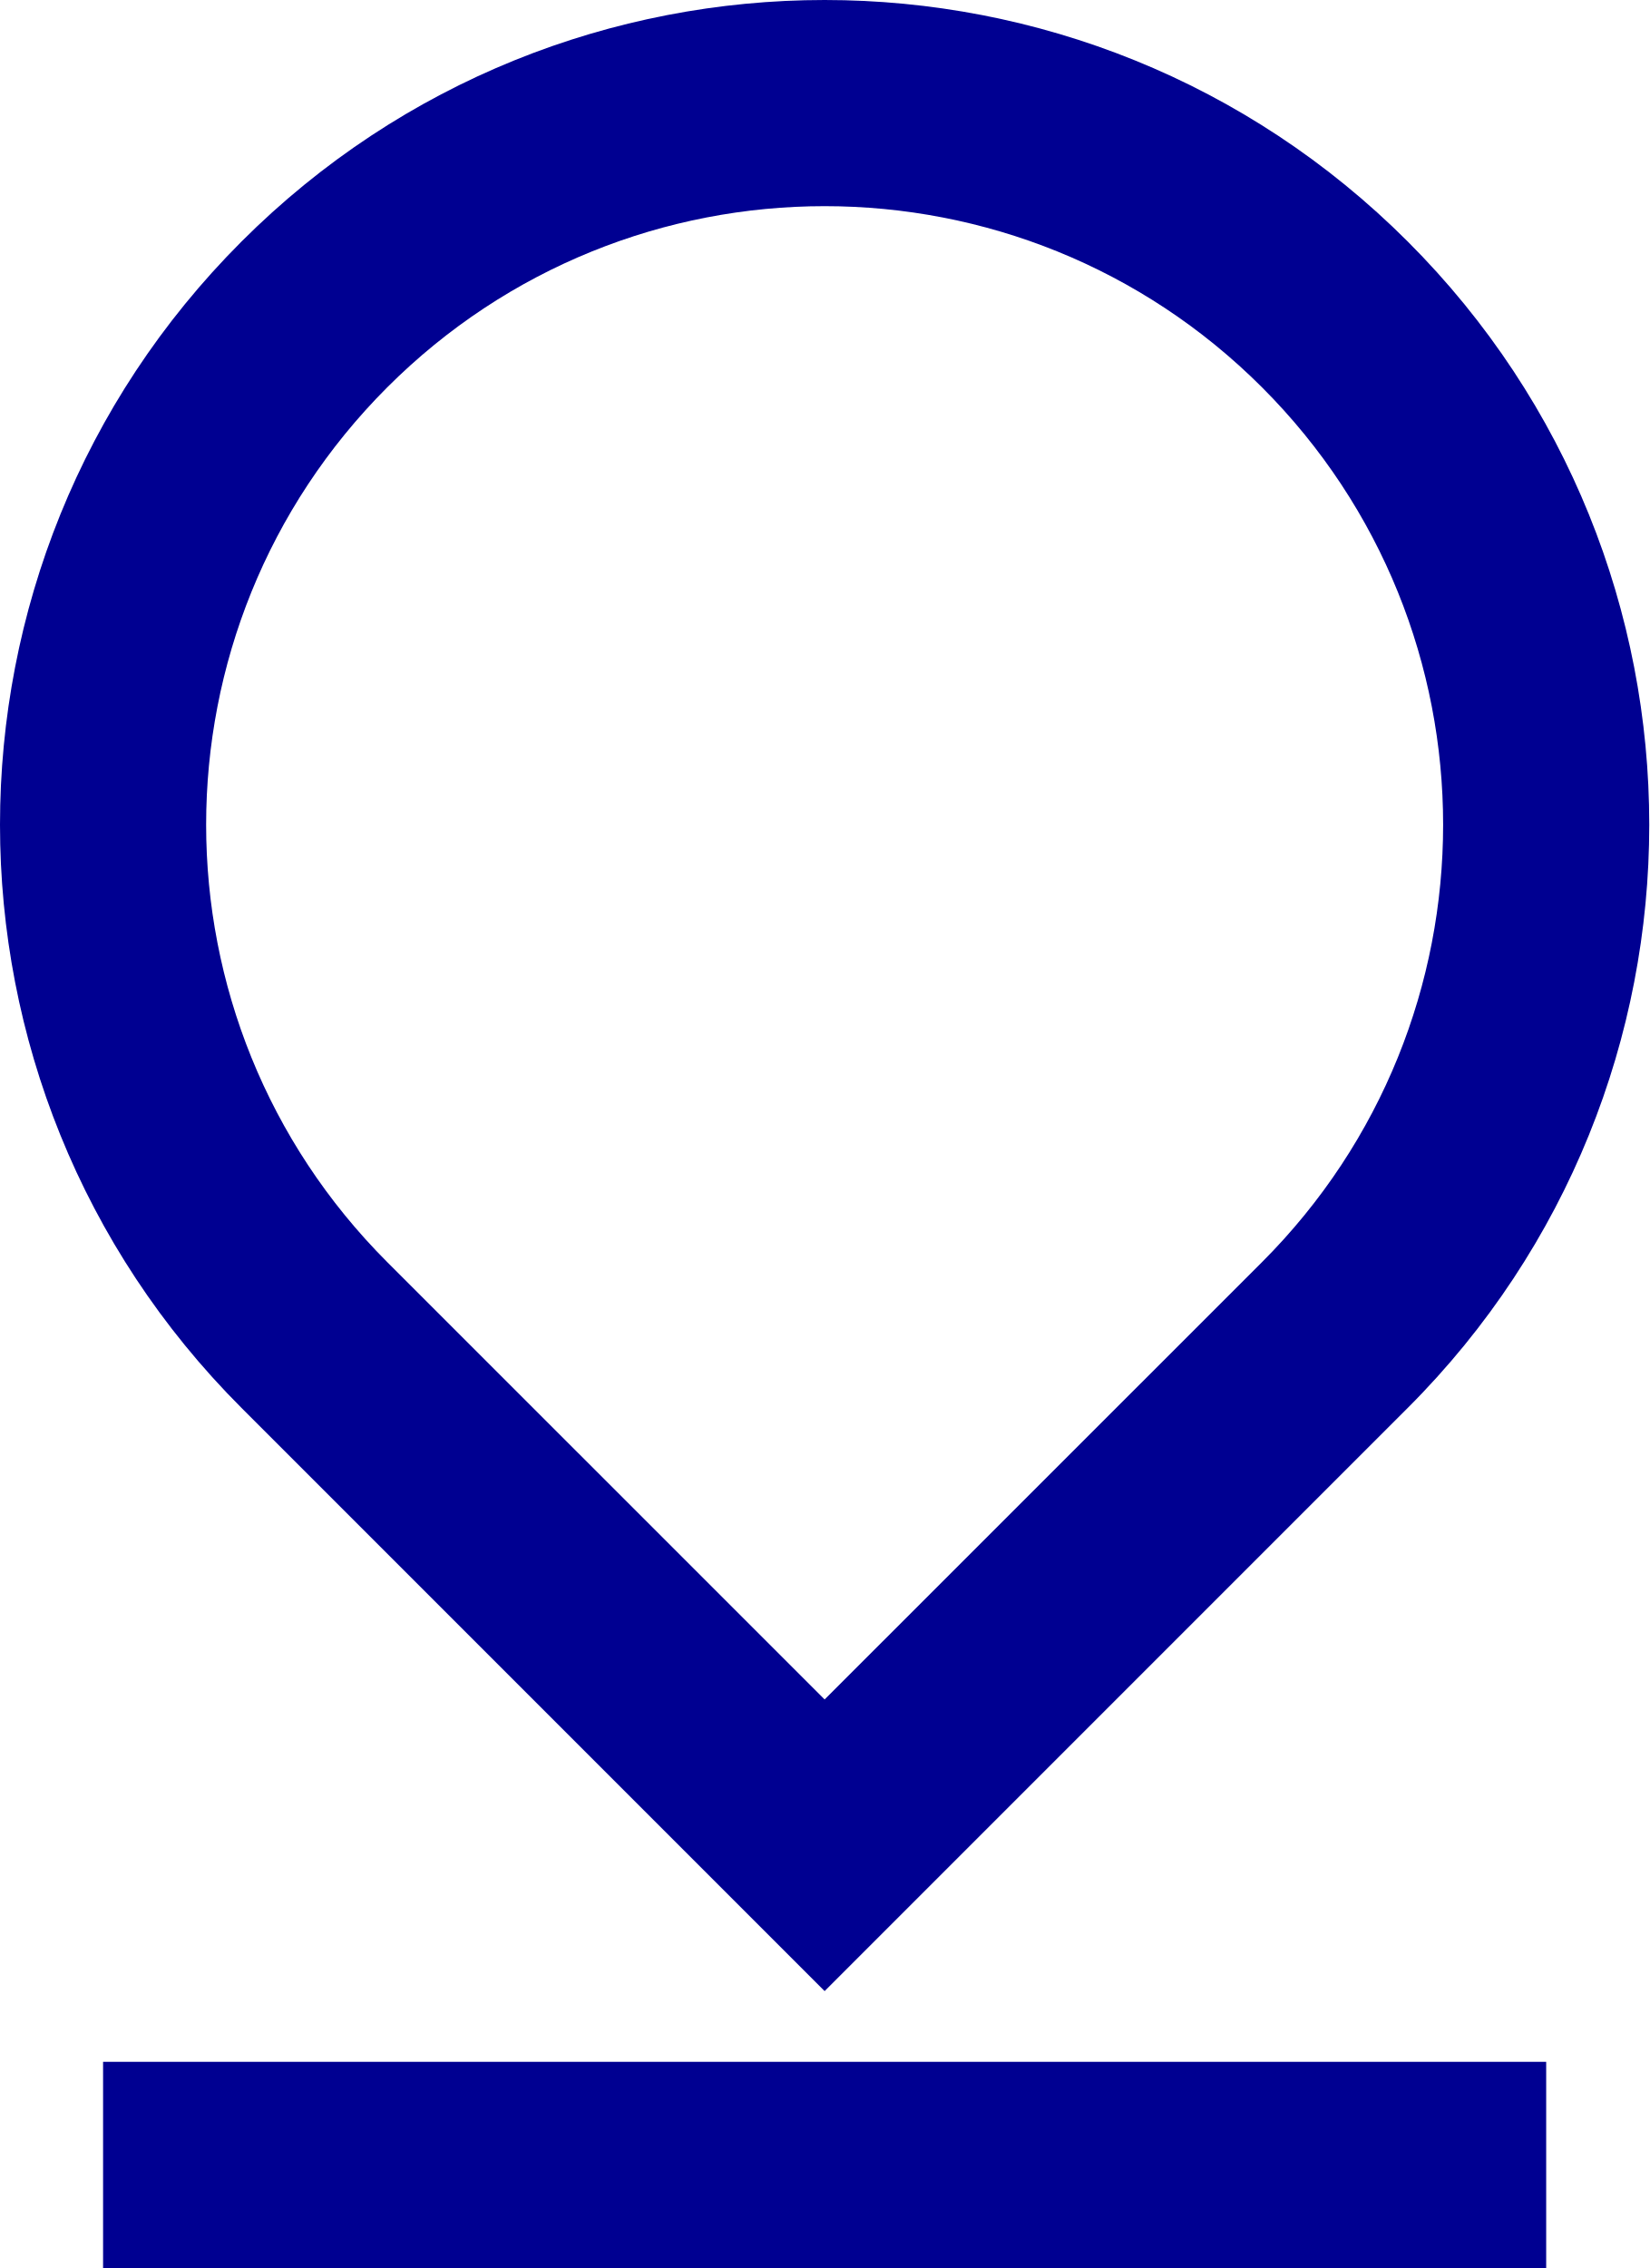
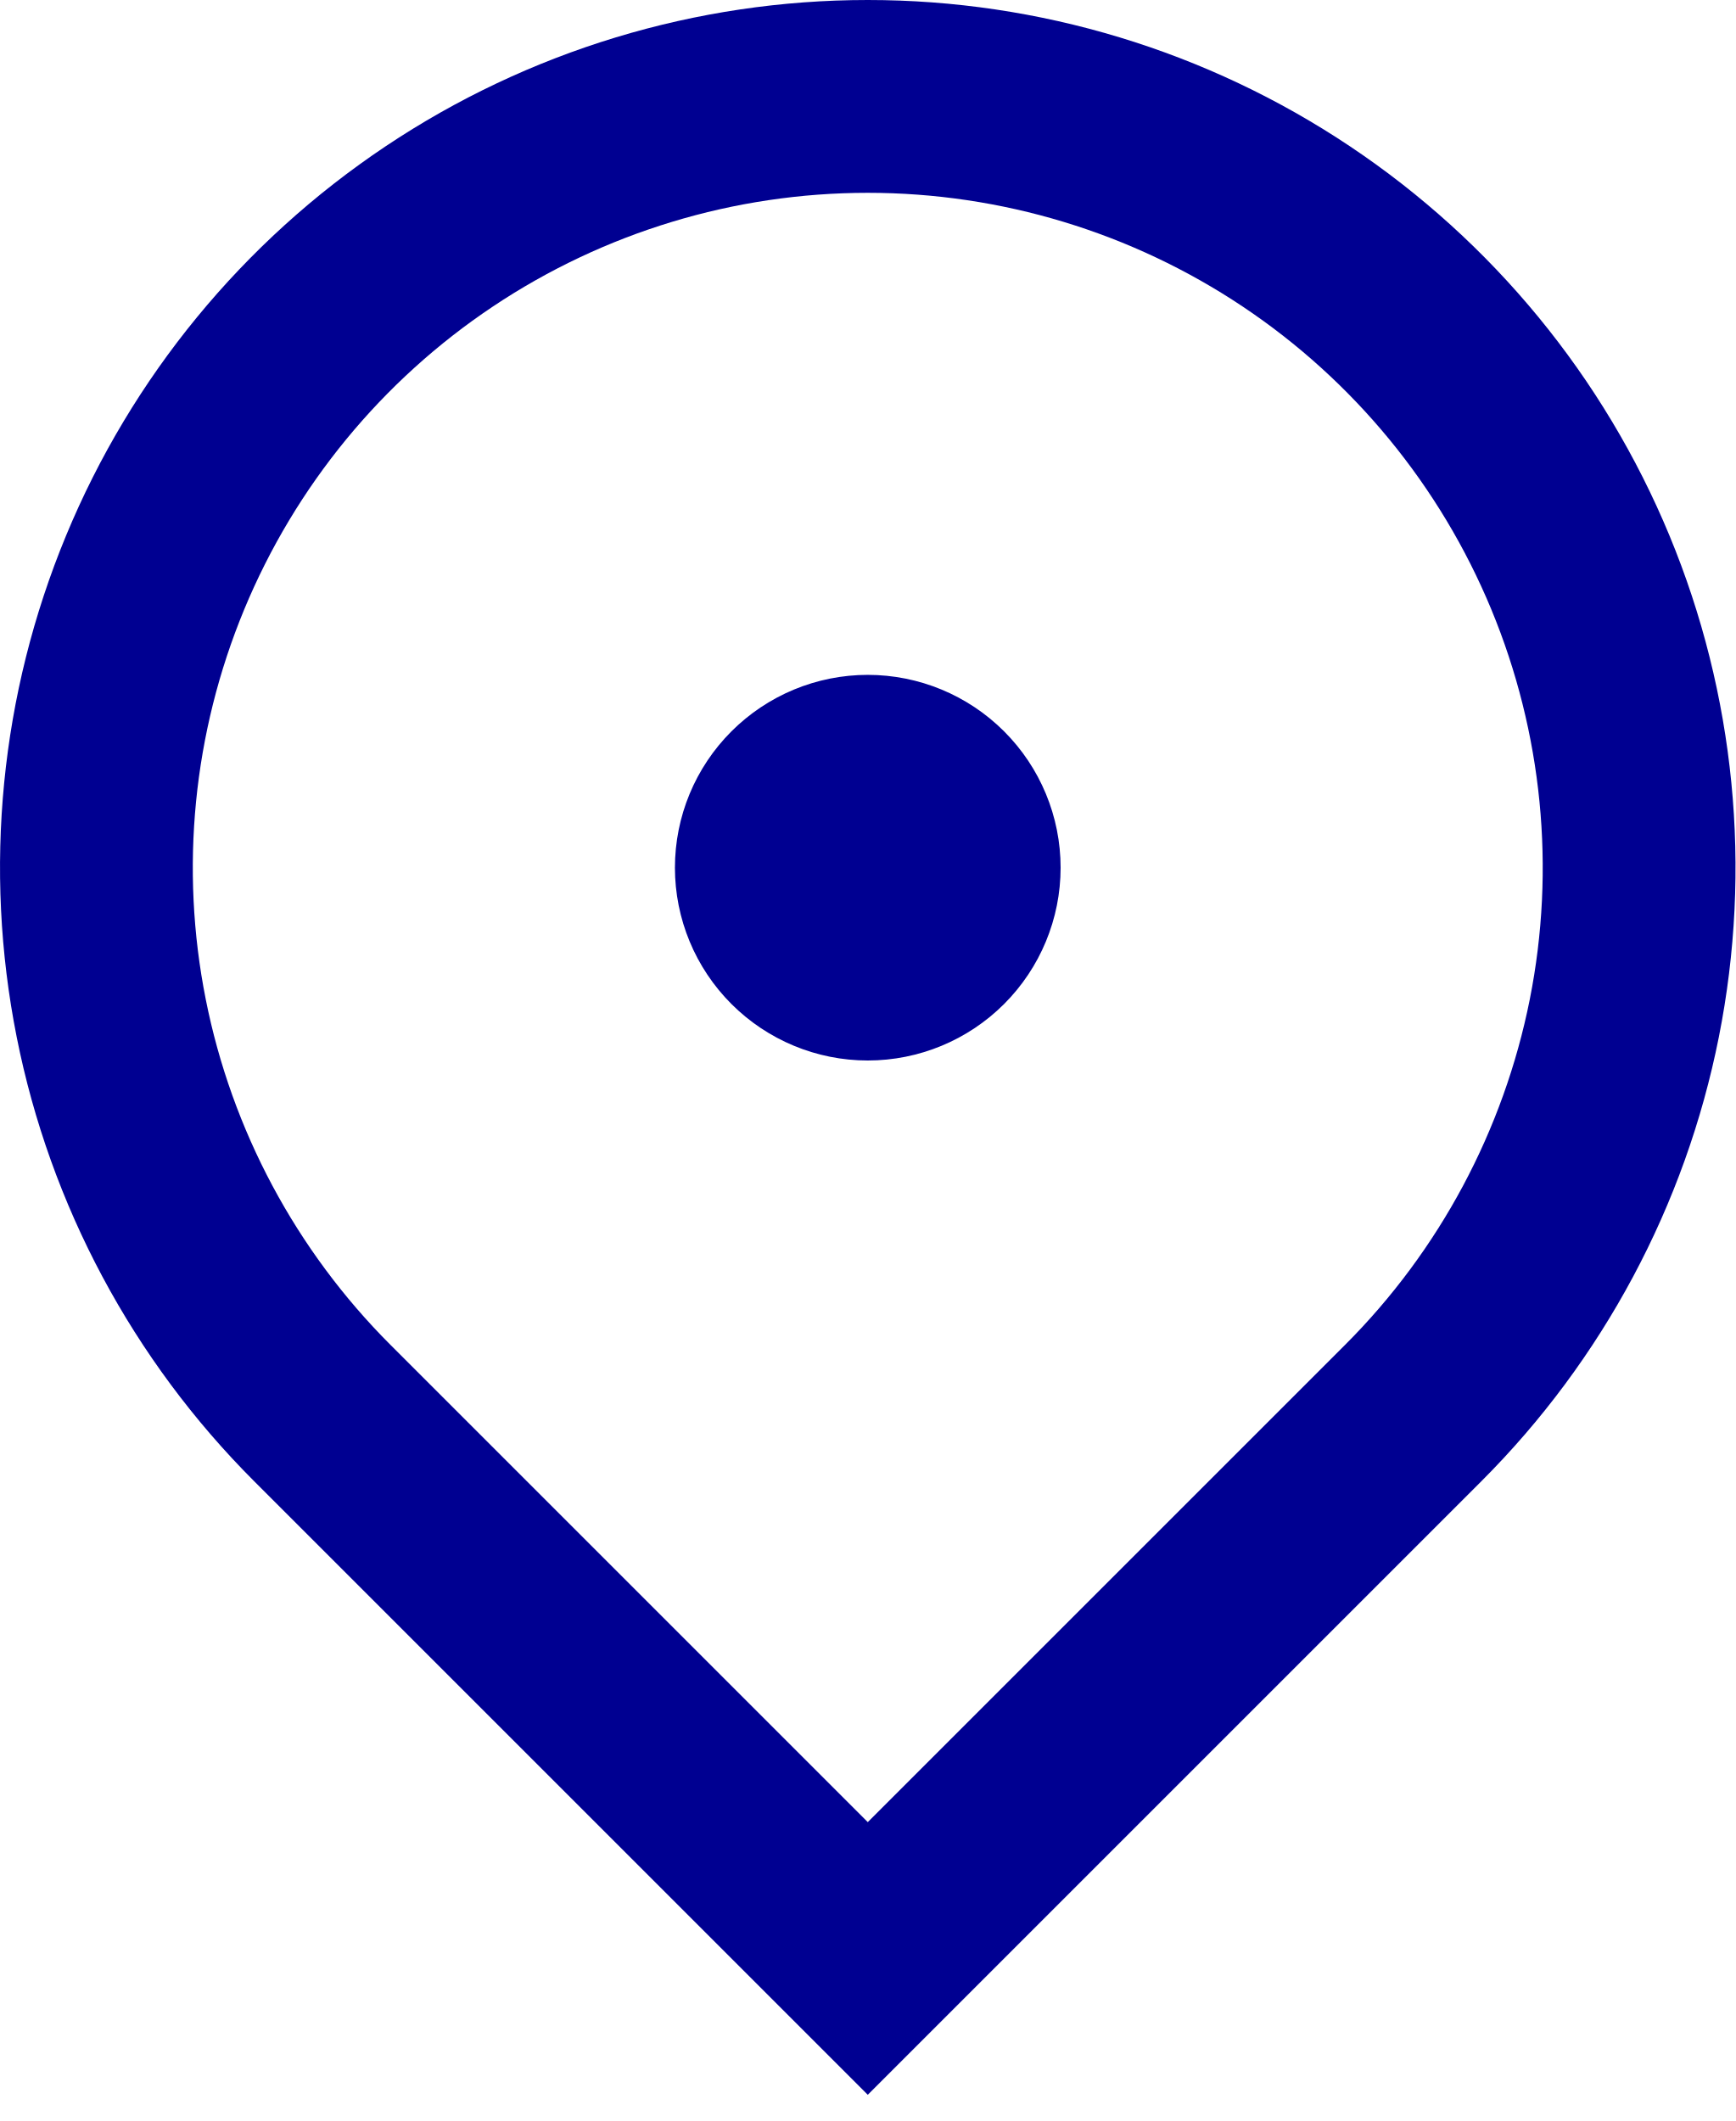
- <svg xmlns="http://www.w3.org/2000/svg" width="16" height="22" viewBox="0 0 16 22" fill="none">
-   <path d="M8 16.485L12.243 12.243C14.586 9.899 14.586 6.101 12.243 3.757C9.899 1.414 6.101 1.414 3.757 3.757C1.414 6.101 1.414 9.899 3.757 12.243L8 16.485ZM13.657 13.657L8 19.314L2.343 13.657C-0.781 10.533 -0.781 5.467 2.343 2.343C5.467 -0.781 10.533 -0.781 13.657 2.343C16.781 5.467 16.781 10.533 13.657 13.657ZM1 20H15V22H1V20Z" fill="#000091" />
+ <svg xmlns="http://www.w3.org/2000/svg" width="18" height="22" viewBox="0 0 18 22" fill="none">
+   <path d="M9 21.728L2.636 15.364C1.377 14.105 0.52 12.502 0.173 10.756C-0.174 9.01 0.004 7.2 0.685 5.556C1.366 3.911 2.52 2.506 4 1.517C5.48 0.528 7.22 0 9 0C10.78 0 12.52 0.528 14 1.517C15.48 2.506 16.634 3.911 17.315 5.556C17.996 7.2 18.174 9.01 17.827 10.756C17.48 12.502 16.623 14.105 15.364 15.364L9 21.728ZM13.95 13.95C14.929 12.971 15.595 11.724 15.866 10.366C16.136 9.008 15.997 7.601 15.467 6.321C14.937 5.042 14.04 3.949 12.889 3.18C11.738 2.411 10.384 2 9 2C7.616 2 6.262 2.411 5.111 3.18C3.96 3.949 3.063 5.042 2.533 6.321C2.003 7.601 1.864 9.008 2.134 10.366C2.404 11.724 3.071 12.971 4.05 13.95L9 18.9L13.95 13.95ZM9 11C8.47 11 7.961 10.789 7.586 10.414C7.211 10.039 7 9.53 7 9C7 8.469 7.211 7.961 7.586 7.586C7.961 7.211 8.47 7 9 7C9.53 7 10.039 7.211 10.414 7.586C10.789 7.961 11 8.469 11 9C11 9.53 10.789 10.039 10.414 10.414C10.039 10.789 9.53 11 9 11Z" fill="#000091" />
</svg>
